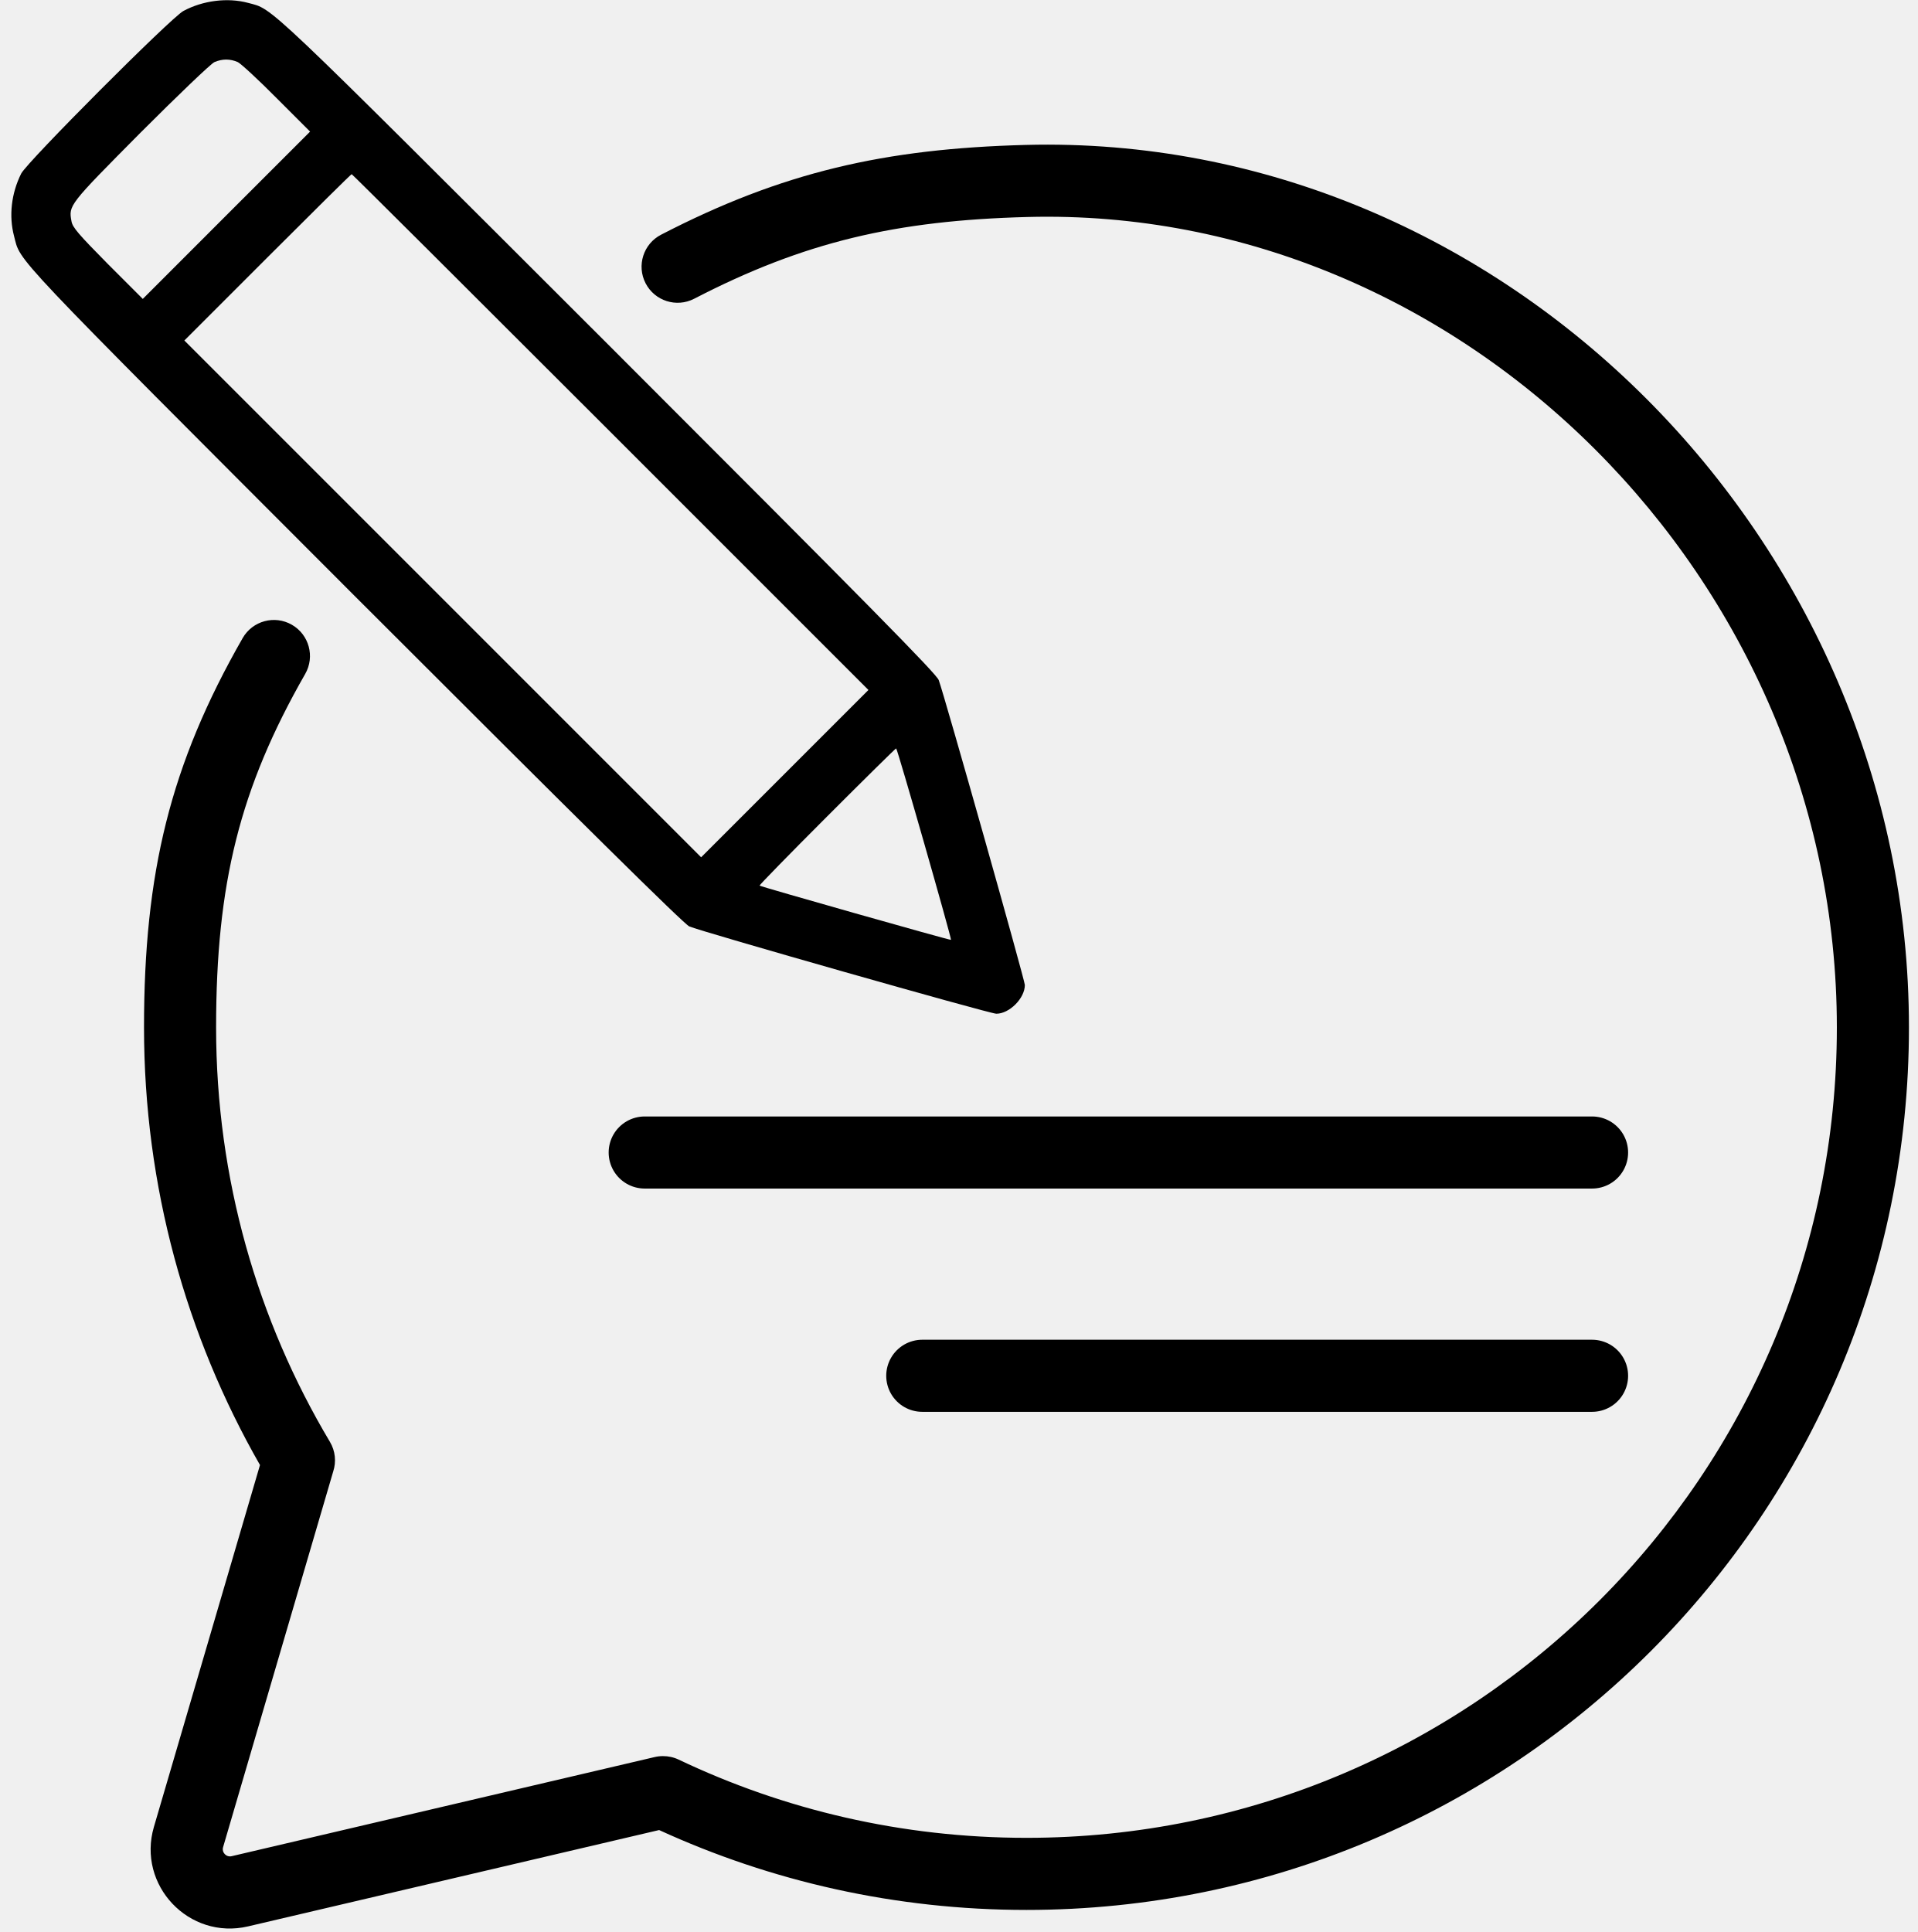
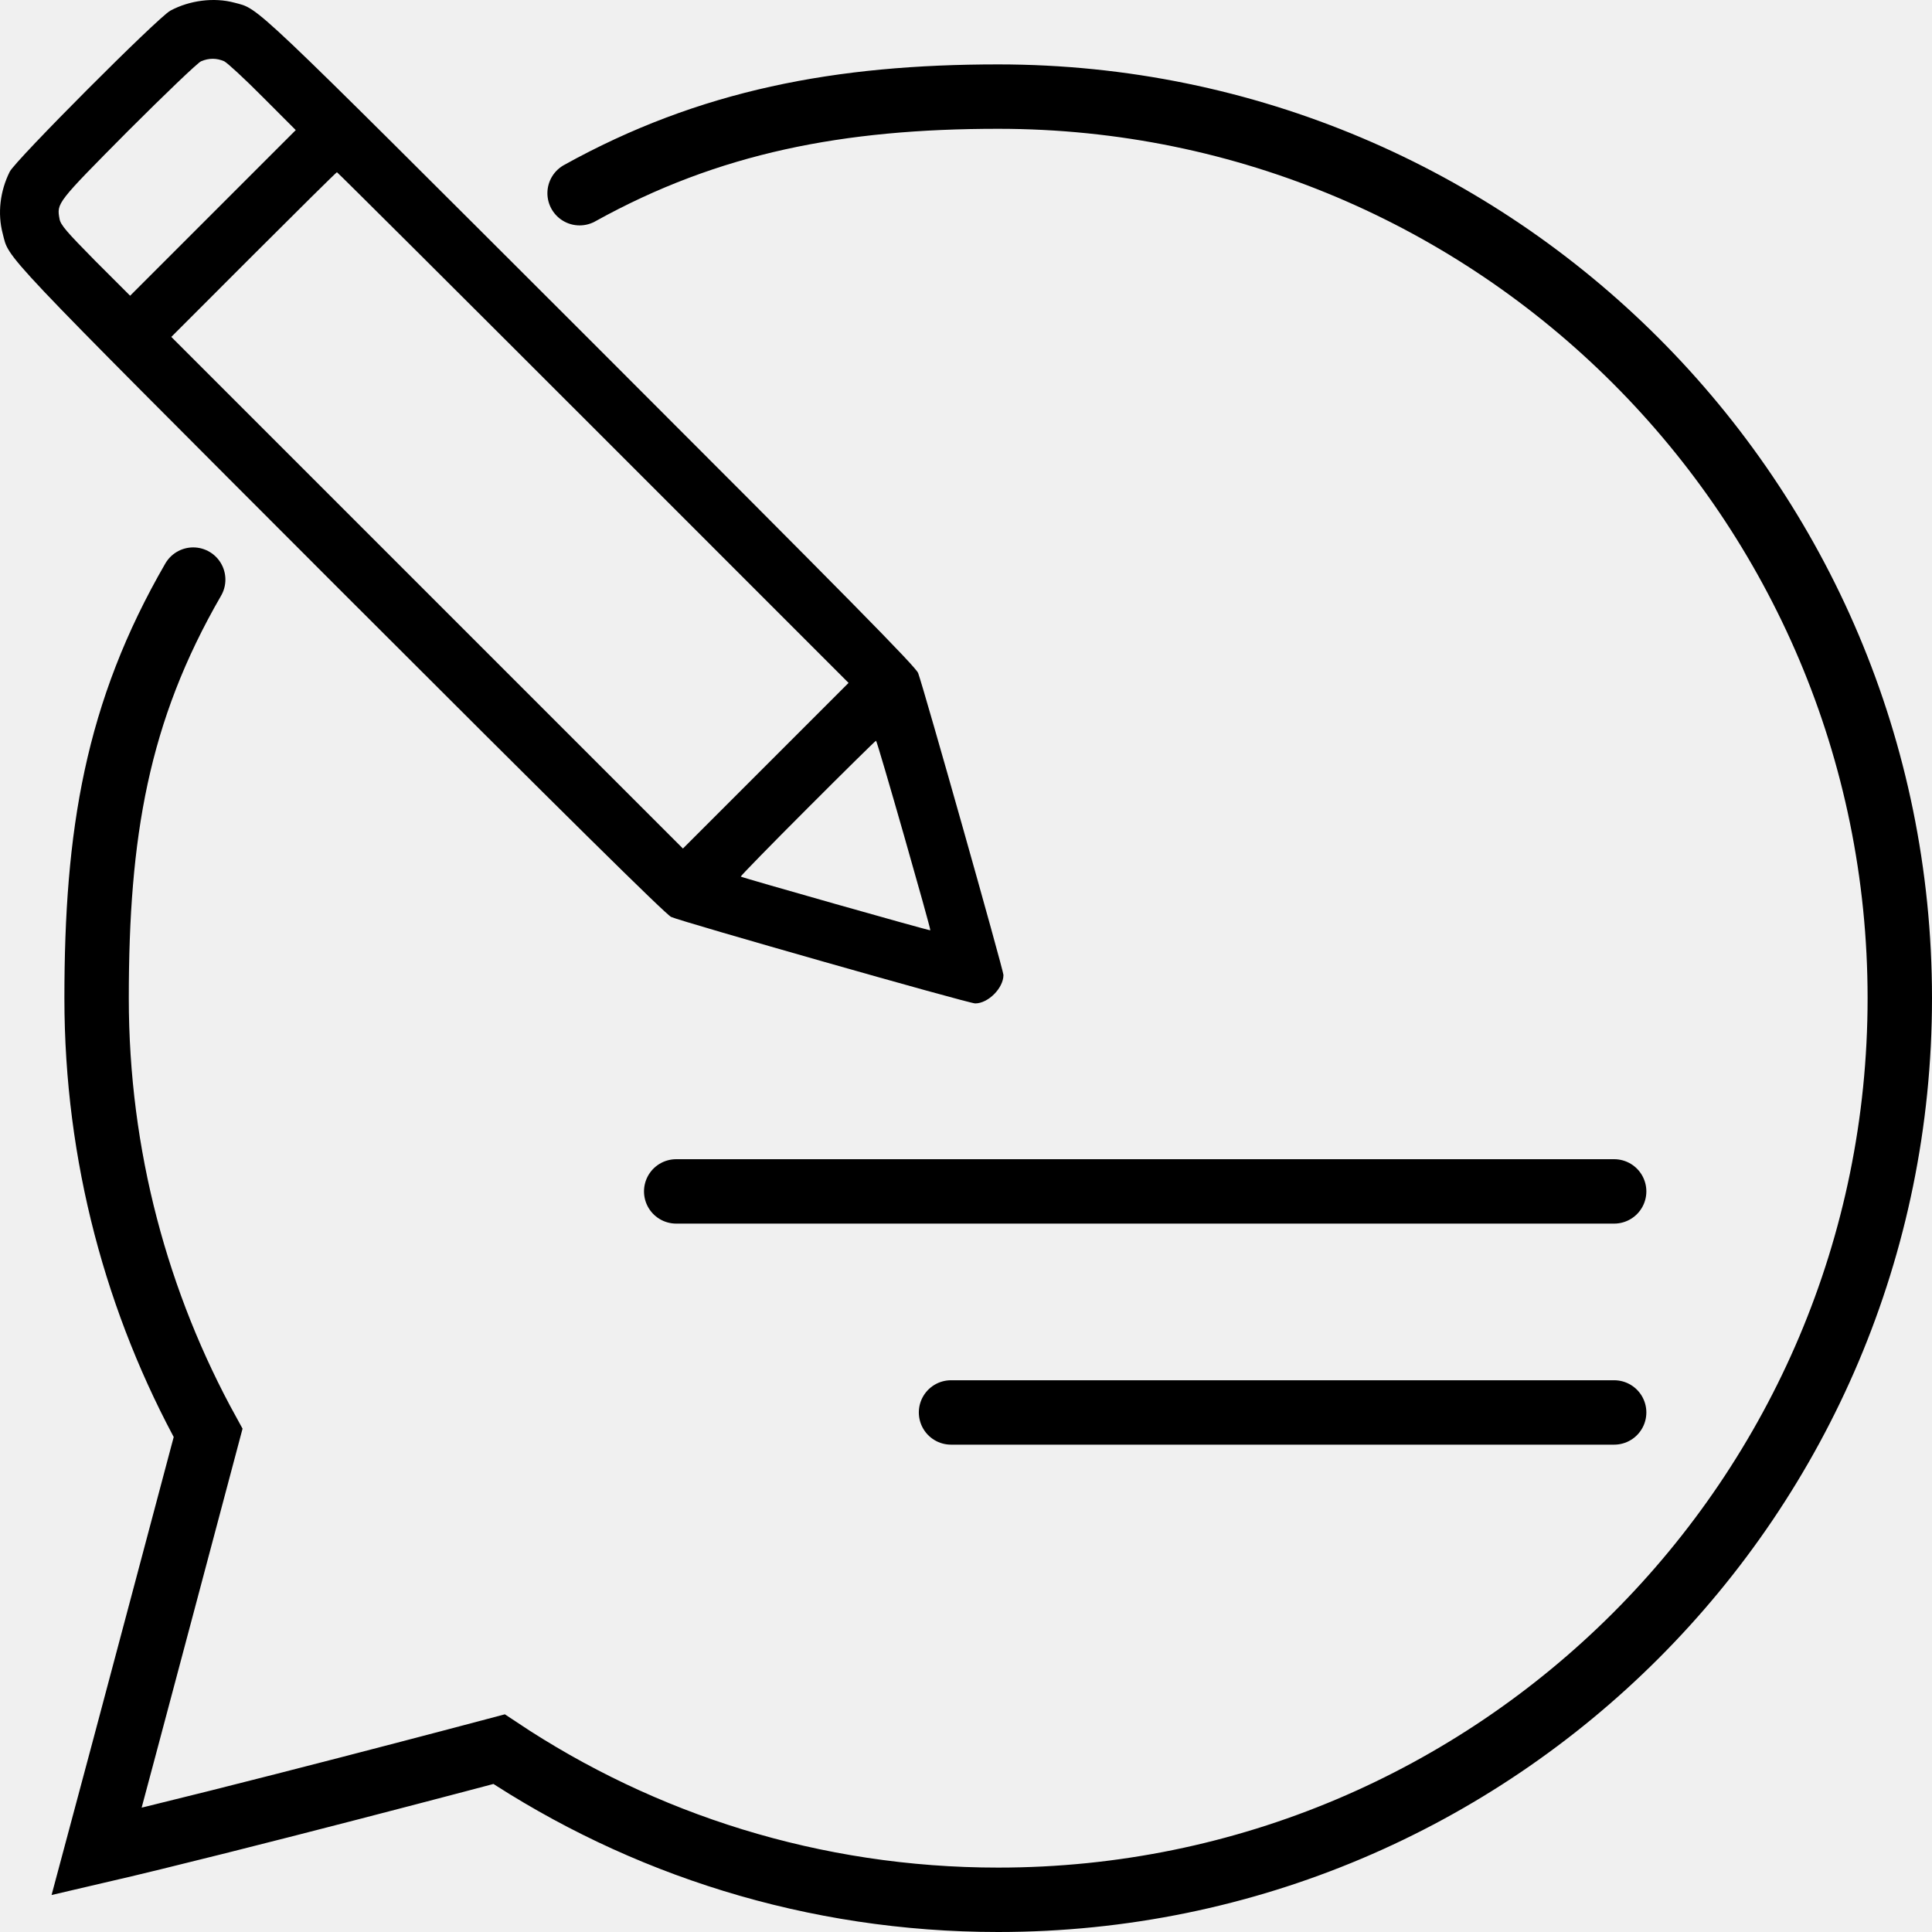
- <svg xmlns="http://www.w3.org/2000/svg" width="133" height="134" viewBox="0 0 133 134" fill="none">
-   <g clip-path="url(#clip0_45_67)">
-     <path d="M17.209 0.2C18.994 0.681 17.964 -0.294 42.149 23.863C60.304 42.019 64.946 46.729 65.111 47.169C65.523 48.295 71.085 67.989 71.085 68.318C71.085 69.238 70.014 70.31 69.108 70.31C68.641 70.31 48.521 64.583 47.807 64.253C47.422 64.075 40.364 57.098 24.57 41.305C0.372 17.079 1.457 18.219 0.976 16.378C0.605 14.978 0.784 13.412 1.47 12.039C1.869 11.242 11.839 1.244 12.718 0.763C14.064 0.036 15.781 -0.184 17.209 0.2ZM14.874 4.307C14.627 4.417 12.361 6.586 9.738 9.21C4.753 14.236 4.753 14.236 4.959 15.348C5.027 15.774 5.467 16.268 7.472 18.301L9.903 20.732L15.698 14.936L21.508 9.127L19.2 6.82C17.937 5.543 16.715 4.417 16.495 4.307C15.959 4.073 15.424 4.073 14.874 4.307ZM18.555 17.848L12.787 23.616L30.709 41.538L48.631 59.46L54.427 53.665L60.236 47.855L42.355 29.974C32.508 20.128 24.433 12.08 24.392 12.08C24.35 12.08 21.727 14.675 18.555 17.848ZM57.352 56.645C54.756 59.24 52.655 61.397 52.682 61.424C52.792 61.507 65.908 65.228 65.963 65.187C66.018 65.118 62.241 51.907 62.158 51.907C62.117 51.907 59.961 54.035 57.352 56.645Z" fill="black" />
-   </g>
-   <mask id="path-2-inside-1_45_67" fill="white">
-     <path fill-rule="evenodd" clip-rule="evenodd" d="M71.264 15.05C101.489 14.252 127.407 40.176 127.407 71.26C127.407 102.303 102.242 127.469 71.198 127.469C62.559 127.469 54.382 125.522 47.075 122.044C46.723 121.877 46.351 121.799 45.986 121.801C45.794 121.8 45.598 121.822 45.402 121.868L16.067 128.742C15.695 128.829 15.366 128.482 15.474 128.115L23.114 102.052C23.328 101.391 23.266 100.645 22.883 100.002C17.87 91.594 14.989 81.767 14.989 71.26C14.989 61.295 16.629 54.679 21.17 46.741C21.856 45.543 21.44 44.016 20.241 43.33C19.043 42.644 17.516 43.06 16.83 44.259C11.81 53.032 9.989 60.521 9.989 71.26C9.989 82.3 12.914 92.664 18.033 101.611L10.676 126.708C9.49 130.752 13.106 134.572 17.208 133.61L45.718 126.929C53.479 130.487 62.11 132.469 71.198 132.469C105.003 132.469 132.407 105.065 132.407 71.26C132.407 37.496 104.3 9.176 71.132 10.052C61.365 10.31 54.246 11.936 45.851 16.28C44.625 16.914 44.145 18.422 44.78 19.649C45.414 20.875 46.922 21.355 48.149 20.72C55.791 16.767 62.153 15.29 71.264 15.05Z" />
-   </mask>
-   <path d="M71.264 15.05L71.132 10.052L71.264 15.05ZM47.075 122.044L49.224 117.529L49.224 117.529L47.075 122.044ZM45.986 121.801L45.963 126.801L45.991 126.801L46.019 126.801L45.986 121.801ZM45.402 121.868L46.543 126.736L46.543 126.736L45.402 121.868ZM16.067 128.742L17.208 133.61L17.208 133.61L16.067 128.742ZM15.474 128.115L10.676 126.708L10.676 126.708L15.474 128.115ZM23.114 102.052L18.356 100.514L18.335 100.579L18.316 100.645L23.114 102.052ZM22.883 100.002L27.177 97.441L27.177 97.441L22.883 100.002ZM21.17 46.741L25.51 49.224L25.51 49.224L21.17 46.741ZM20.241 43.33L22.724 38.99L22.724 38.99L20.241 43.33ZM16.83 44.259L21.17 46.741L21.17 46.741L16.83 44.259ZM18.033 101.611L22.831 103.018L23.43 100.976L22.373 99.128L18.033 101.611ZM10.676 126.708L5.877 125.301L5.877 125.301L10.676 126.708ZM17.208 133.61L16.067 128.742L16.067 128.742L17.208 133.61ZM45.718 126.929L47.802 122.384L46.245 121.67L44.578 122.061L45.718 126.929ZM71.132 10.052L71 5.053L71.132 10.052ZM45.851 16.28L48.149 20.72L48.149 20.72L45.851 16.28ZM44.78 19.649L40.339 21.946L40.339 21.946L44.78 19.649ZM48.149 20.72L50.446 25.161L50.446 25.161L48.149 20.72ZM132.407 71.26C132.407 37.494 104.298 9.176 71.132 10.052L71.396 20.048C98.679 19.328 122.407 42.858 122.407 71.26H132.407ZM71.198 132.469C105.003 132.469 132.407 105.065 132.407 71.26H122.407C122.407 99.542 99.48 122.469 71.198 122.469V132.469ZM44.926 126.559C52.89 130.349 61.8 132.469 71.198 132.469V122.469C63.318 122.469 55.873 120.694 49.224 117.529L44.926 126.559ZM46.019 126.801C45.646 126.804 45.27 126.723 44.926 126.559L49.224 117.529C48.176 117.031 47.056 116.794 45.953 116.801L46.019 126.801ZM46.543 126.736C46.355 126.78 46.16 126.802 45.963 126.801L46.009 116.801C45.427 116.799 44.841 116.864 44.261 117L46.543 126.736ZM17.208 133.61L46.543 126.736L44.261 117L14.927 123.874L17.208 133.61ZM10.676 126.708C9.49 130.752 13.106 134.571 17.208 133.61L14.927 123.874C18.283 123.087 21.242 126.213 20.272 129.521L10.676 126.708ZM18.316 100.645L10.676 126.708L20.272 129.521L27.912 103.458L18.316 100.645ZM18.588 102.562C18.204 101.918 18.146 101.164 18.356 100.514L27.872 103.589C28.509 101.618 28.328 99.372 27.177 97.441L18.588 102.562ZM9.989 71.26C9.989 82.693 13.126 93.401 18.588 102.562L27.177 97.441C22.613 89.786 19.989 80.841 19.989 71.26H9.989ZM16.83 44.259C11.811 53.032 9.989 60.521 9.989 71.26H19.989C19.989 62.069 21.447 56.326 25.51 49.224L16.83 44.259ZM17.759 47.67C16.56 46.984 16.144 45.457 16.83 44.259L25.51 49.224C27.567 45.629 26.32 41.047 22.724 38.99L17.759 47.67ZM21.17 46.741C20.484 47.94 18.957 48.356 17.759 47.67L22.724 38.99C19.129 36.933 14.547 38.18 12.49 41.776L21.17 46.741ZM14.989 71.26C14.989 61.294 16.629 54.679 21.17 46.741L12.49 41.776C6.992 51.386 4.989 59.747 4.989 71.26H14.989ZM22.373 99.128C17.675 90.917 14.989 81.406 14.989 71.26H4.989C4.989 83.194 8.153 94.41 13.693 104.094L22.373 99.128ZM15.474 128.115L22.831 103.018L13.235 100.205L5.877 125.301L15.474 128.115ZM16.067 128.742C15.937 128.773 15.861 128.759 15.809 128.742C15.743 128.721 15.663 128.676 15.59 128.599C15.518 128.522 15.477 128.44 15.459 128.373C15.446 128.32 15.436 128.243 15.474 128.115L5.877 125.301C3.614 133.021 10.517 140.314 18.349 138.478L16.067 128.742ZM44.578 122.061L16.067 128.742L18.349 138.478L46.859 131.797L44.578 122.061ZM71.198 127.469C62.844 127.469 54.922 125.648 47.802 122.384L43.635 131.474C52.036 135.326 61.377 137.469 71.198 137.469V127.469ZM127.407 71.26C127.407 102.303 102.242 127.469 71.198 127.469V137.469C107.765 137.469 137.407 107.826 137.407 71.26H127.407ZM71.264 15.05C101.487 14.252 127.407 40.174 127.407 71.26H137.407C137.407 34.817 107.113 4.1 71 5.053L71.264 15.05ZM48.149 20.72C55.791 16.767 62.153 15.29 71.264 15.05L71 5.053C60.578 5.329 52.703 7.105 43.554 11.839L48.149 20.72ZM49.22 17.351C49.855 18.578 49.375 20.086 48.149 20.72L43.554 11.839C39.875 13.742 38.435 18.267 40.339 21.946L49.22 17.351ZM45.851 16.28C47.078 15.645 48.586 16.125 49.22 17.351L40.339 21.946C42.242 25.625 46.767 27.065 50.446 25.161L45.851 16.28ZM71.132 10.052C61.365 10.31 54.246 11.936 45.851 16.28L50.446 25.161C57.335 21.597 62.941 20.271 71.396 20.048L71.132 10.052Z" fill="black" mask="url(#path-2-inside-1_45_67)" />
-   <path d="M44.717 79.936H110.428M63.97 95.422H110.428" stroke="black" stroke-width="5" stroke-linecap="round" />
-   <defs>
-     <clipPath id="clip0_45_67">
-       <rect width="70.315" height="70.315" fill="white" transform="matrix(-1 0 0 1 71.0852 -0.00561523)" />
-     </clipPath>
-   </defs>
+ <svg xmlns="http://www.w3.org/2000/svg" width="60" height="60" viewBox="0 0 60 60" fill="none">
+   <path d="M7.28 0.083C8.071 0.296 7.615 -0.136 18.335 10.572C26.384 18.62 28.441 20.709 28.514 20.903C28.697 21.403 31.163 30.133 31.163 30.279C31.163 30.687 30.688 31.162 30.286 31.162C30.079 31.162 21.16 28.623 20.844 28.477C20.673 28.398 17.544 25.305 10.543 18.304C-0.184 7.565 0.297 8.07 0.084 7.254C-0.08 6.633 -0.001 5.939 0.303 5.331C0.48 4.977 4.899 0.545 5.289 0.332C5.886 0.01 6.647 -0.088 7.28 0.083ZM6.245 1.903C6.135 1.952 5.131 2.914 3.968 4.076C1.758 6.305 1.758 6.305 1.849 6.798C1.88 6.986 2.075 7.206 2.963 8.107L4.041 9.184L6.61 6.615L9.185 4.04L8.163 3.017C7.602 2.451 7.061 1.952 6.963 1.903C6.726 1.8 6.488 1.8 6.245 1.903ZM7.876 7.906L5.32 10.463L13.264 18.407L21.209 26.352L23.778 23.783L26.353 21.208L18.427 13.281C14.062 8.916 10.482 5.349 10.464 5.349C10.445 5.349 9.283 6.499 7.876 7.906ZM25.075 25.104C23.924 26.255 22.993 27.21 23.005 27.223C23.053 27.259 28.867 28.909 28.892 28.891C28.916 28.86 27.242 23.004 27.206 23.004C27.187 23.004 26.231 23.947 25.075 25.104Z" fill="black" />
+   <path d="M21 37H50.129M29.535 43.865H50.129" stroke="black" stroke-width="2" stroke-linecap="round" />
+   <path d="M18 6C22.019 3.77 26.078 3 31 3C46.464 3 59 15.536 59 31C59 46.464 46.464 59 31 59C25.268 59 19.938 57.278 15.5 54.322C15.5 54.322 7.306 56.5 3 57.5C3.806 54.5 6.463 44.5 6.463 44.5C4.256 40.496 3 35.895 3 31C3 25.9 3.618 22.118 6 18" stroke="black" stroke-width="2" stroke-linecap="round" />
</svg>
